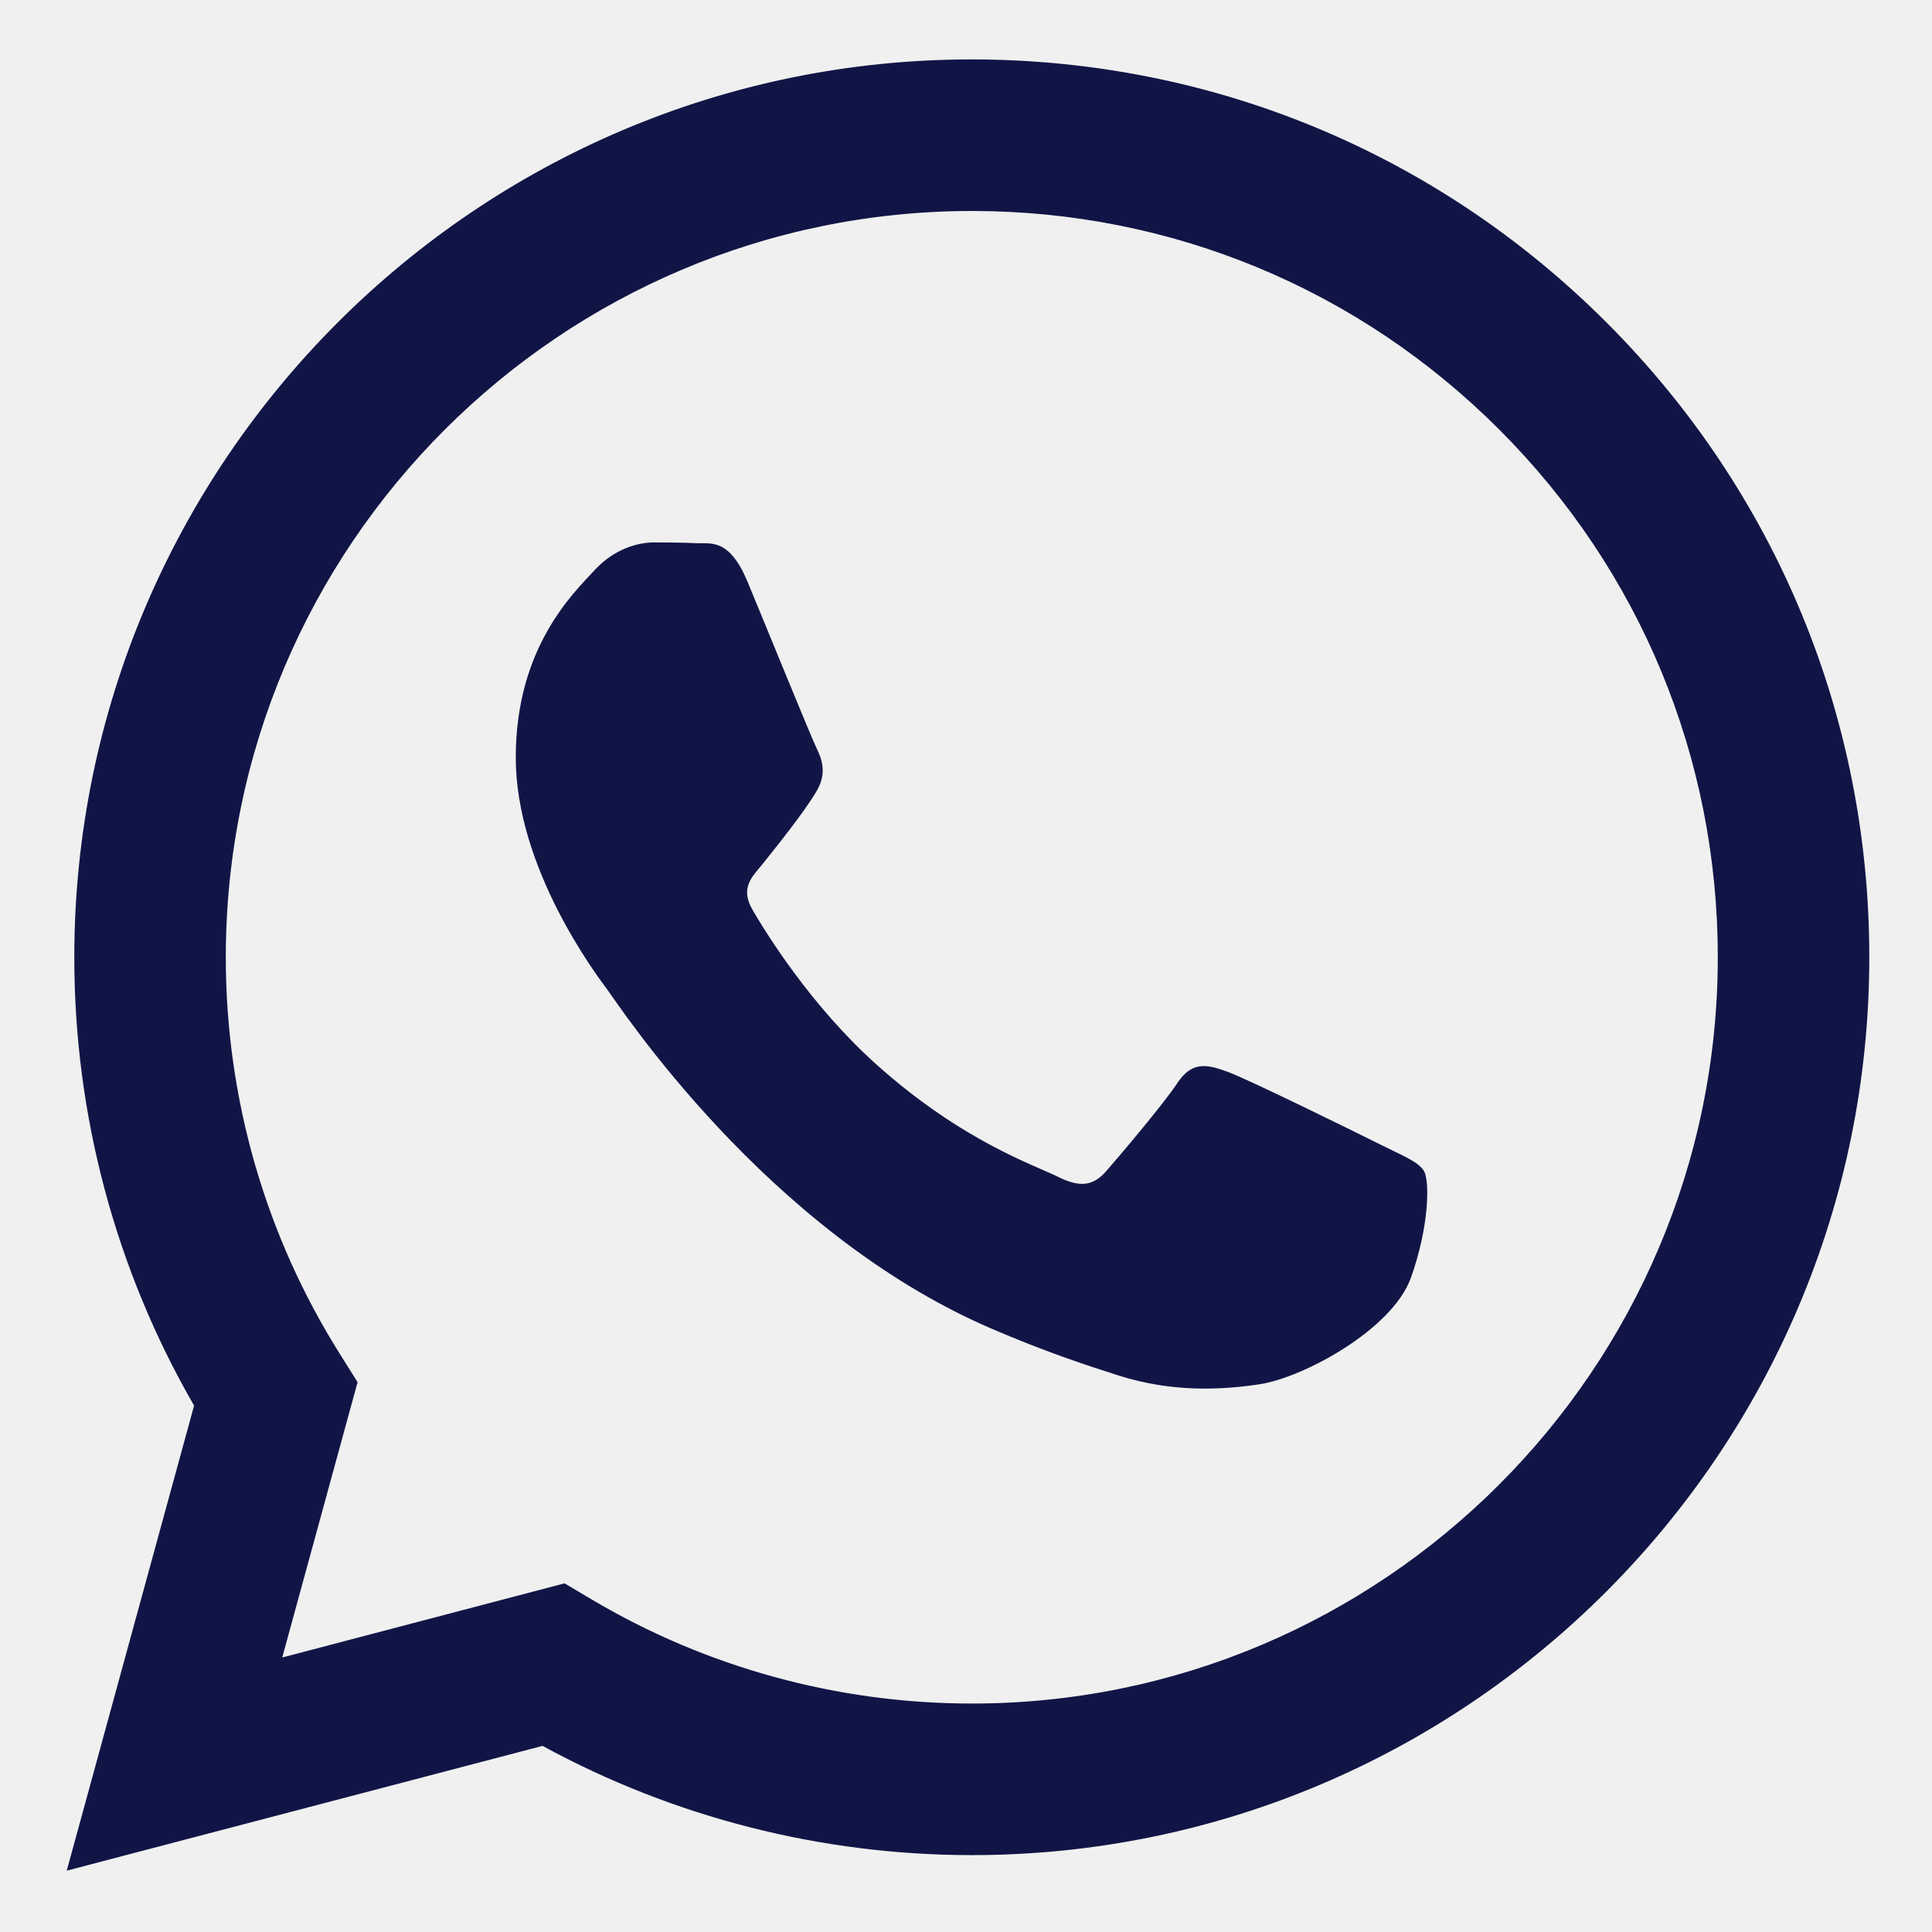
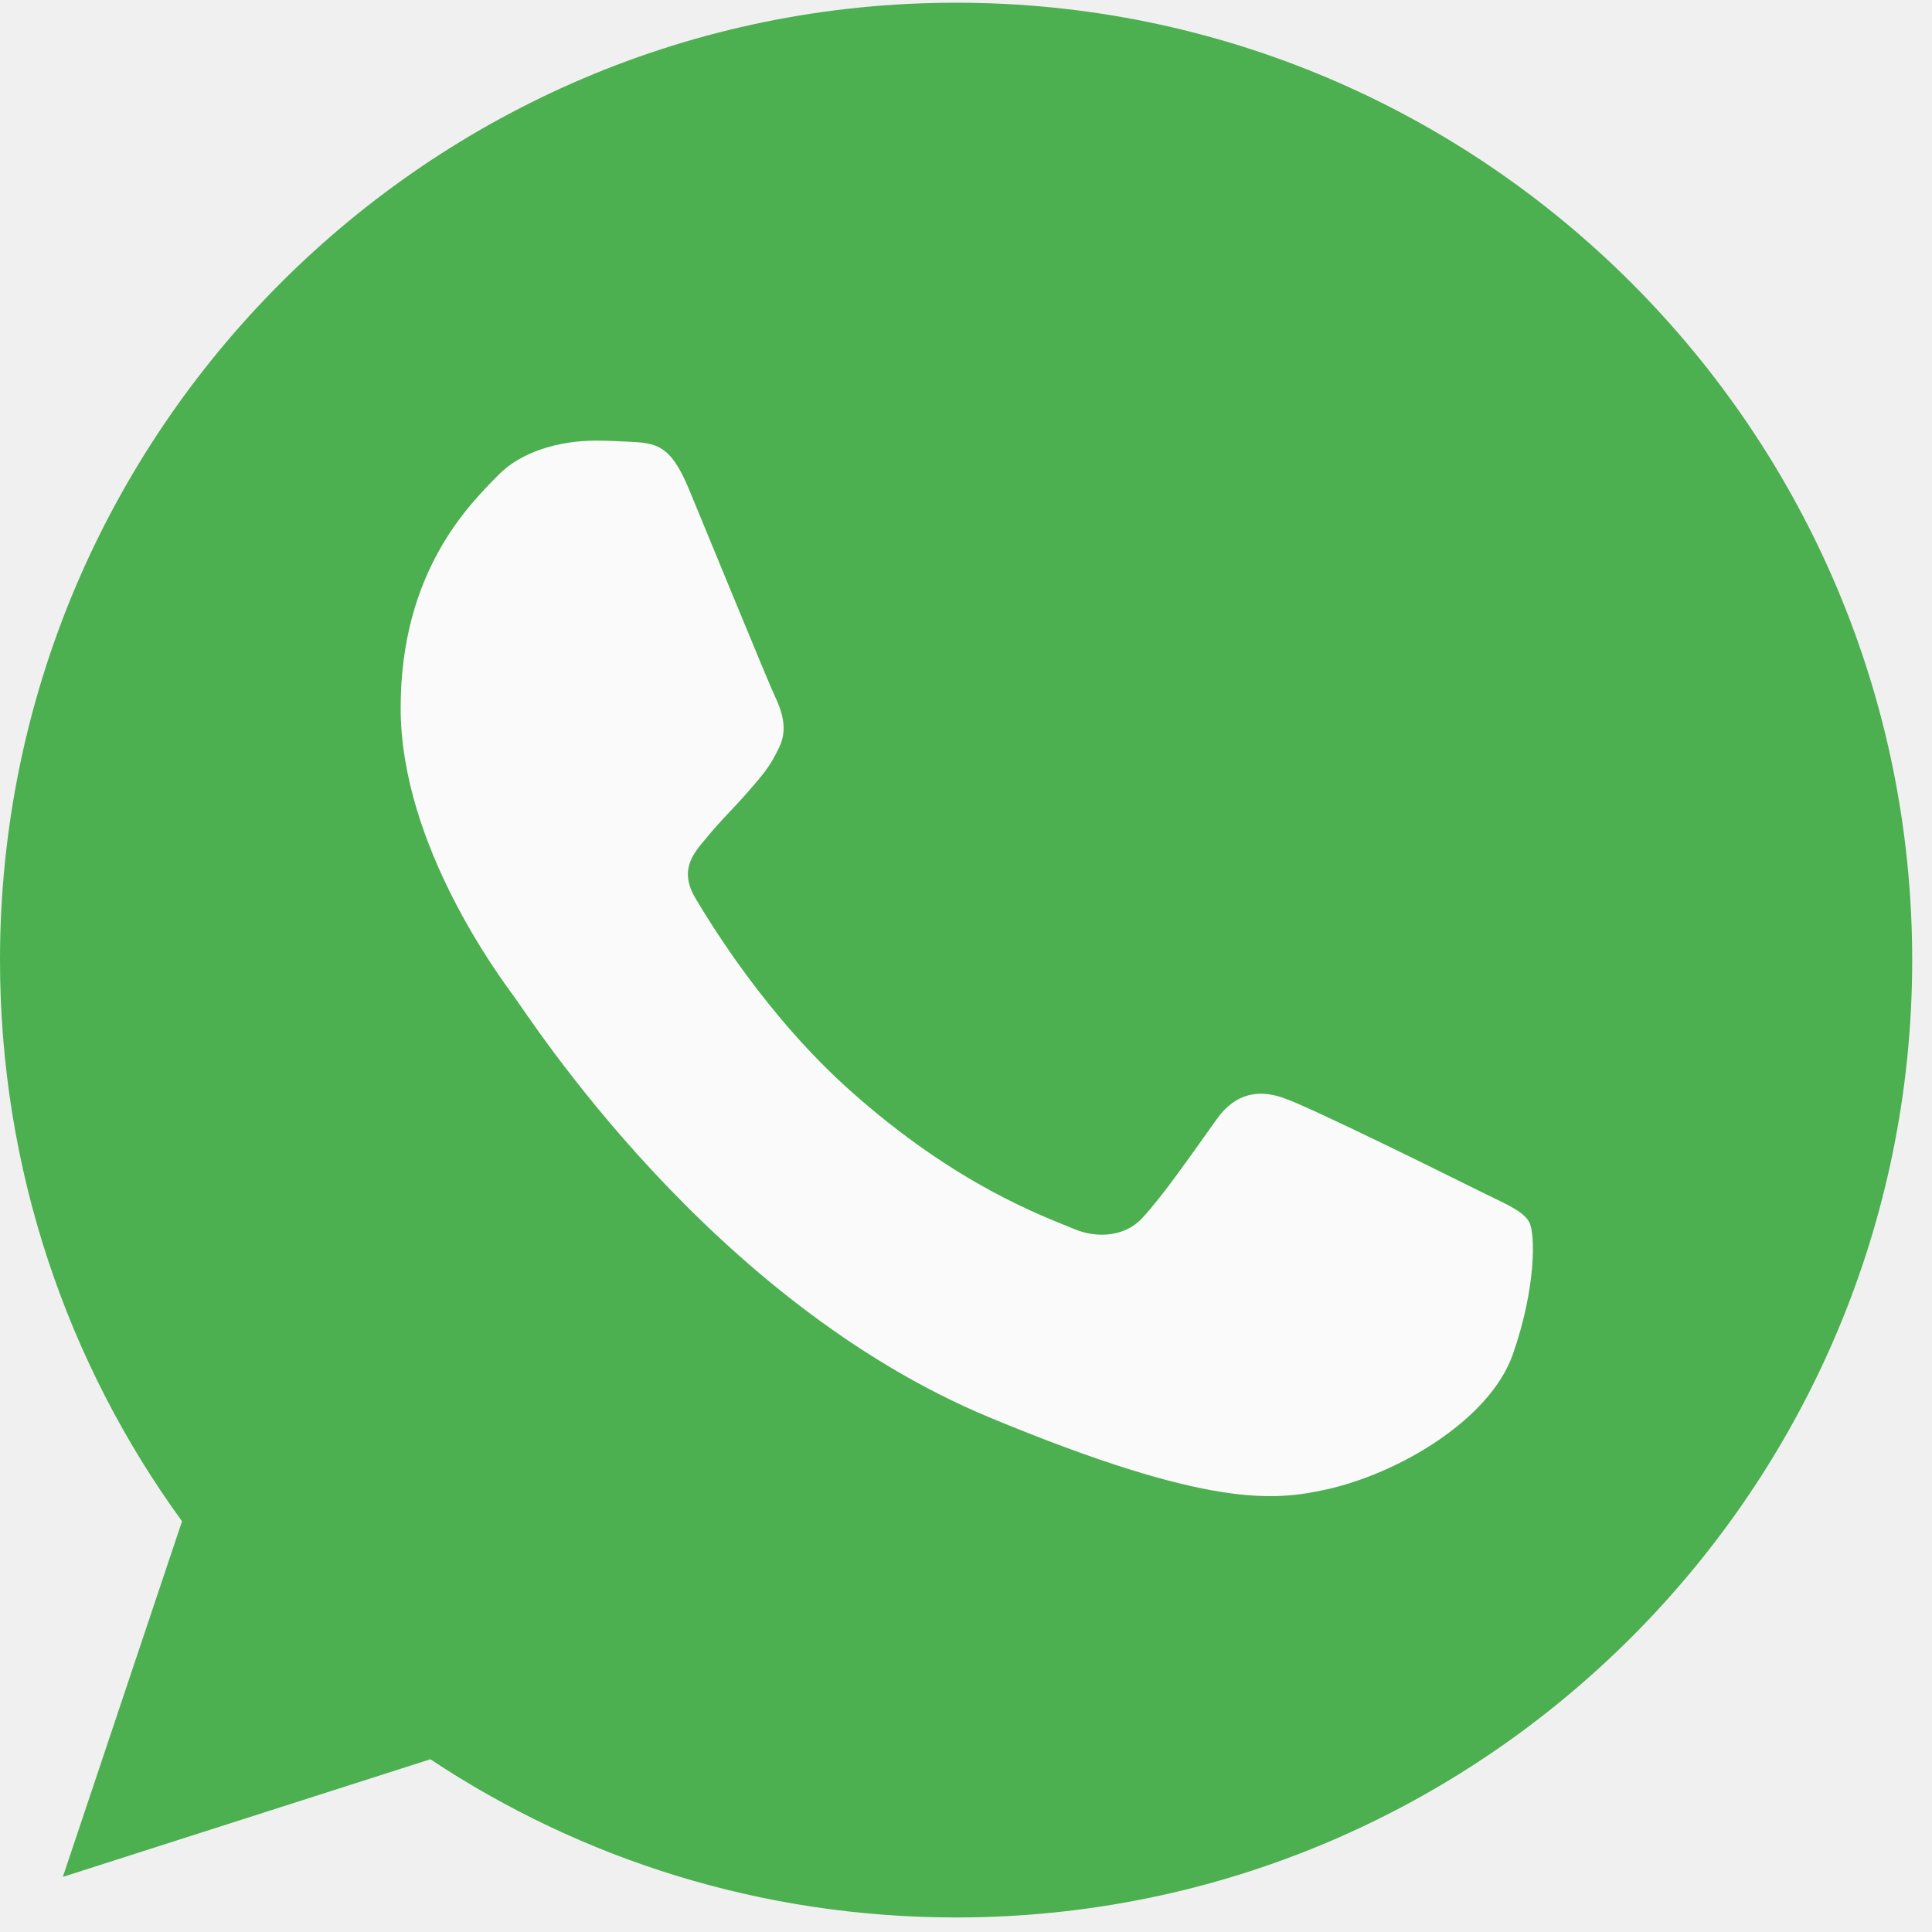
- <svg xmlns="http://www.w3.org/2000/svg" width="24" height="24" viewBox="0 0 24 24" fill="none">
-   <path fill-rule="evenodd" clip-rule="evenodd" d="M19.959 4.008C17.854 1.901 15.055 0.74 12.072 0.738C5.927 0.738 0.925 5.74 0.923 11.887C0.922 13.852 1.435 15.77 2.411 17.461L0.829 23.238L6.74 21.688C8.368 22.576 10.202 23.044 12.068 23.045H12.072C18.217 23.045 23.219 18.043 23.221 11.896C23.223 8.916 22.064 6.115 19.959 4.008ZM12.072 21.162H12.068C10.405 21.161 8.775 20.714 7.352 19.87L7.013 19.669L3.506 20.59L4.442 17.17L4.222 16.819C3.294 15.344 2.804 13.638 2.805 11.887C2.807 6.778 6.964 2.621 12.076 2.621C14.551 2.622 16.878 3.587 18.627 5.339C20.377 7.091 21.34 9.419 21.339 11.895C21.337 17.005 17.18 21.162 12.072 21.162ZM17.155 14.222C16.877 14.082 15.507 13.408 15.252 13.315C14.996 13.222 14.81 13.176 14.625 13.455C14.439 13.733 13.905 14.361 13.743 14.547C13.58 14.733 13.418 14.756 13.139 14.617C12.861 14.477 11.963 14.183 10.899 13.234C10.071 12.495 9.512 11.583 9.349 11.304C9.187 11.025 9.348 10.889 9.471 10.736C9.773 10.361 10.075 9.968 10.168 9.783C10.261 9.597 10.214 9.434 10.144 9.295C10.075 9.155 9.518 7.784 9.286 7.226C9.059 6.683 8.83 6.756 8.659 6.748C8.496 6.74 8.311 6.738 8.125 6.738C7.939 6.738 7.637 6.808 7.382 7.087C7.126 7.366 6.407 8.04 6.407 9.411C6.407 10.782 7.405 12.107 7.544 12.293C7.684 12.479 9.509 15.292 12.303 16.499C12.968 16.786 13.487 16.957 13.892 17.086C14.559 17.298 15.166 17.268 15.646 17.196C16.181 17.116 17.294 16.522 17.527 15.872C17.759 15.221 17.759 14.663 17.689 14.547C17.619 14.431 17.434 14.361 17.155 14.222Z" fill="url(#pattern0)" />
-   <path fill-rule="evenodd" clip-rule="evenodd" d="M19.959 4.008C17.854 1.901 15.055 0.74 12.072 0.738C5.927 0.738 0.925 5.74 0.923 11.887C0.922 13.852 1.435 15.77 2.411 17.461L0.829 23.238L6.74 21.688C8.368 22.576 10.202 23.044 12.068 23.045H12.072C18.217 23.045 23.219 18.043 23.221 11.896C23.223 8.916 22.064 6.115 19.959 4.008ZM12.072 21.162H12.068C10.405 21.161 8.775 20.714 7.352 19.87L7.013 19.669L3.506 20.59L4.442 17.17L4.222 16.819C3.294 15.344 2.804 13.638 2.805 11.887C2.807 6.778 6.964 2.621 12.076 2.621C14.551 2.622 16.878 3.587 18.627 5.339C20.377 7.091 21.34 9.419 21.339 11.895C21.337 17.005 17.18 21.162 12.072 21.162ZM17.155 14.222C16.877 14.082 15.507 13.408 15.252 13.315C14.996 13.222 14.81 13.176 14.625 13.455C14.439 13.733 13.905 14.361 13.743 14.547C13.58 14.733 13.418 14.756 13.139 14.617C12.861 14.477 11.963 14.183 10.899 13.234C10.071 12.495 9.512 11.583 9.349 11.304C9.187 11.025 9.348 10.889 9.471 10.736C9.773 10.361 10.075 9.968 10.168 9.783C10.261 9.597 10.214 9.434 10.144 9.295C10.075 9.155 9.518 7.784 9.286 7.226C9.059 6.683 8.83 6.756 8.659 6.748C8.496 6.74 8.311 6.738 8.125 6.738C7.939 6.738 7.637 6.808 7.382 7.087C7.126 7.366 6.407 8.04 6.407 9.411C6.407 10.782 7.405 12.107 7.544 12.293C7.684 12.479 9.509 15.292 12.303 16.499C12.968 16.786 13.487 16.957 13.892 17.086C14.559 17.298 15.166 17.268 15.646 17.196C16.181 17.116 17.294 16.522 17.527 15.872C17.759 15.221 17.759 14.663 17.689 14.547C17.619 14.431 17.434 14.361 17.155 14.222Z" fill="#111546" />
+ <svg xmlns="http://www.w3.org/2000/svg" width="32" height="32" viewBox="0 0 32 32" fill="none">
+   <g clip-path="url(#clip0)">
+     <path d="M15.84 0.045H15.832C7.101 0.045 0 7.157 0 15.902C0 19.371 1.116 22.586 3.015 25.197L1.041 31.087L7.128 29.139C9.632 30.8 12.619 31.759 15.84 31.759C24.572 31.759 31.672 24.645 31.672 15.902C31.672 7.159 24.572 0.045 15.84 0.045Z" fill="#4CAF50" />
+     <path d="M25.055 22.438C24.673 23.518 23.157 24.414 21.947 24.675C21.12 24.852 20.039 24.992 16.401 23.482C11.747 21.552 8.75 16.816 8.516 16.509C8.293 16.202 6.636 14.002 6.636 11.726C6.636 9.45 7.79 8.342 8.255 7.867C8.637 7.476 9.268 7.298 9.874 7.298C10.07 7.298 10.246 7.308 10.405 7.316C10.87 7.336 11.104 7.363 11.41 8.099C11.792 9.02 12.723 11.296 12.834 11.53C12.946 11.764 13.059 12.081 12.901 12.388C12.752 12.705 12.622 12.846 12.388 13.116C12.155 13.385 11.933 13.591 11.699 13.881C11.486 14.132 11.244 14.402 11.513 14.868C11.783 15.324 12.713 16.844 14.083 18.065C15.85 19.641 17.284 20.144 17.796 20.358C18.178 20.517 18.634 20.479 18.913 20.182C19.267 19.799 19.704 19.165 20.15 18.541C20.467 18.093 20.866 18.037 21.286 18.196C21.714 18.344 23.976 19.464 24.442 19.696C24.907 19.93 25.213 20.041 25.326 20.237C25.437 20.434 25.437 21.355 25.055 22.438Z" fill="#FAFAFA" />
+   </g>
+   <defs>
+     <clipPath id="clip0">
+       <rect width="31.672" height="31.714" fill="white" transform="translate(0 0.0449219)" />
+     </clipPath>
+   </defs>
</svg>
